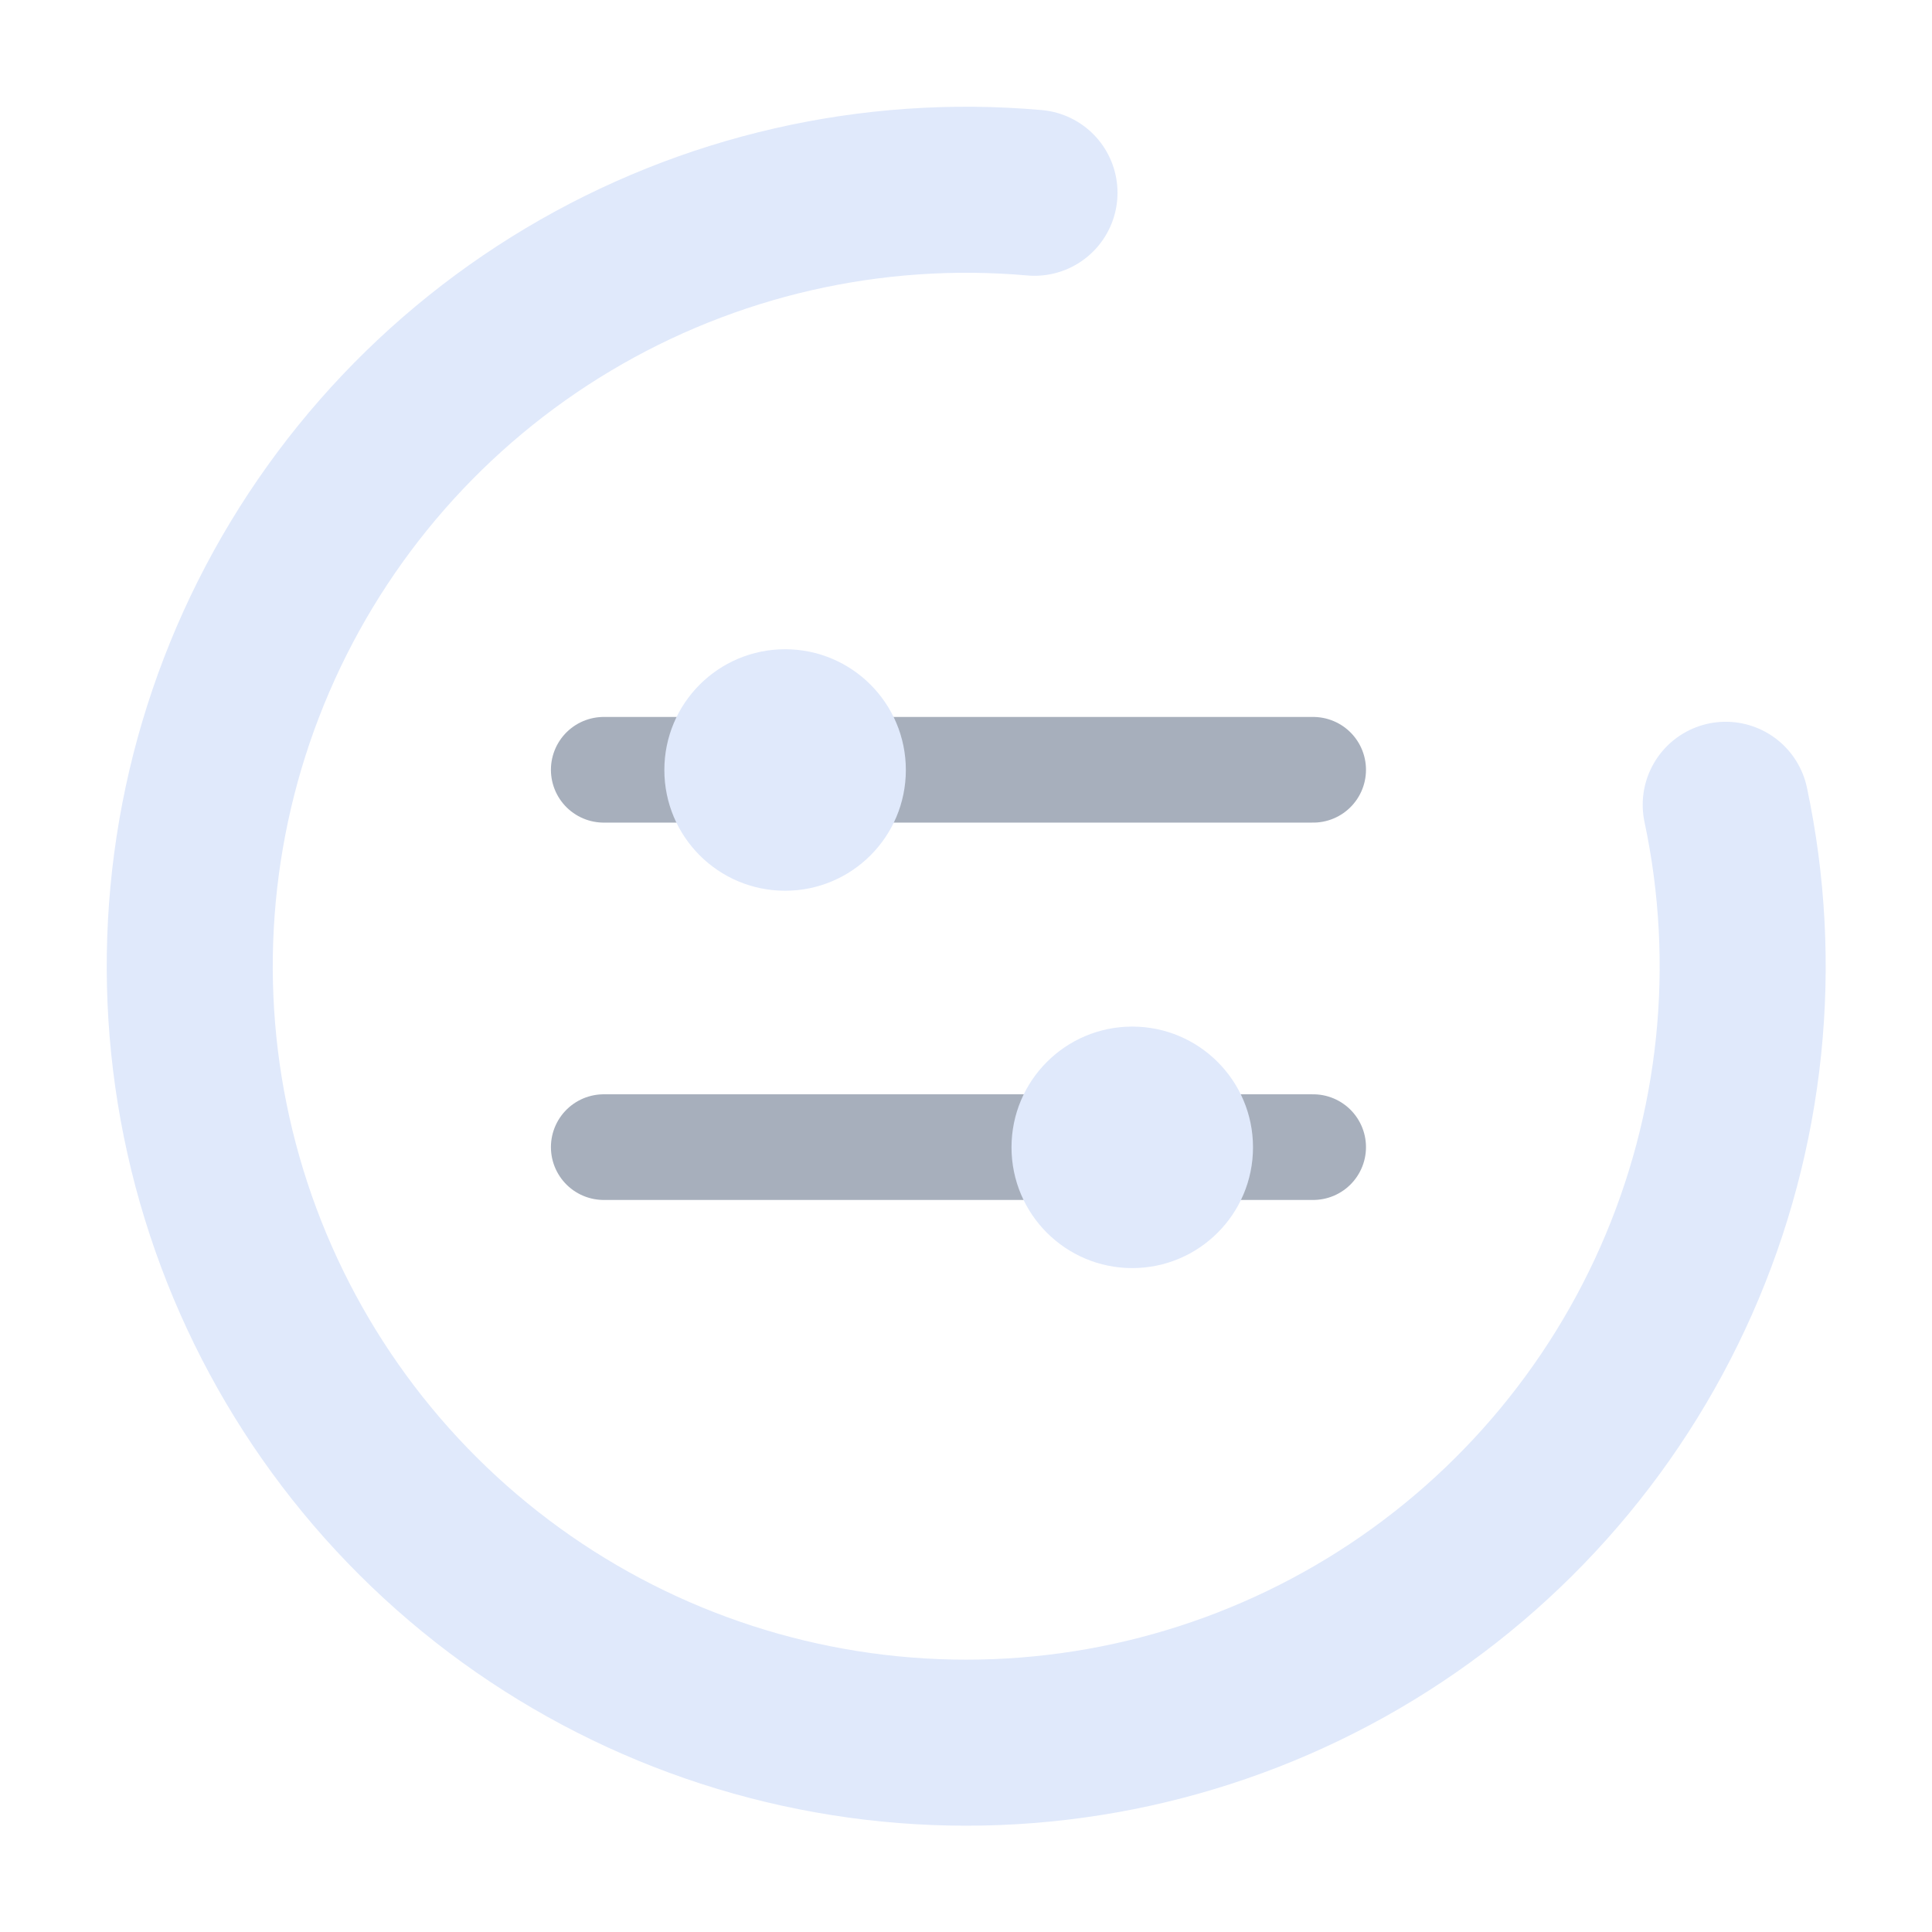
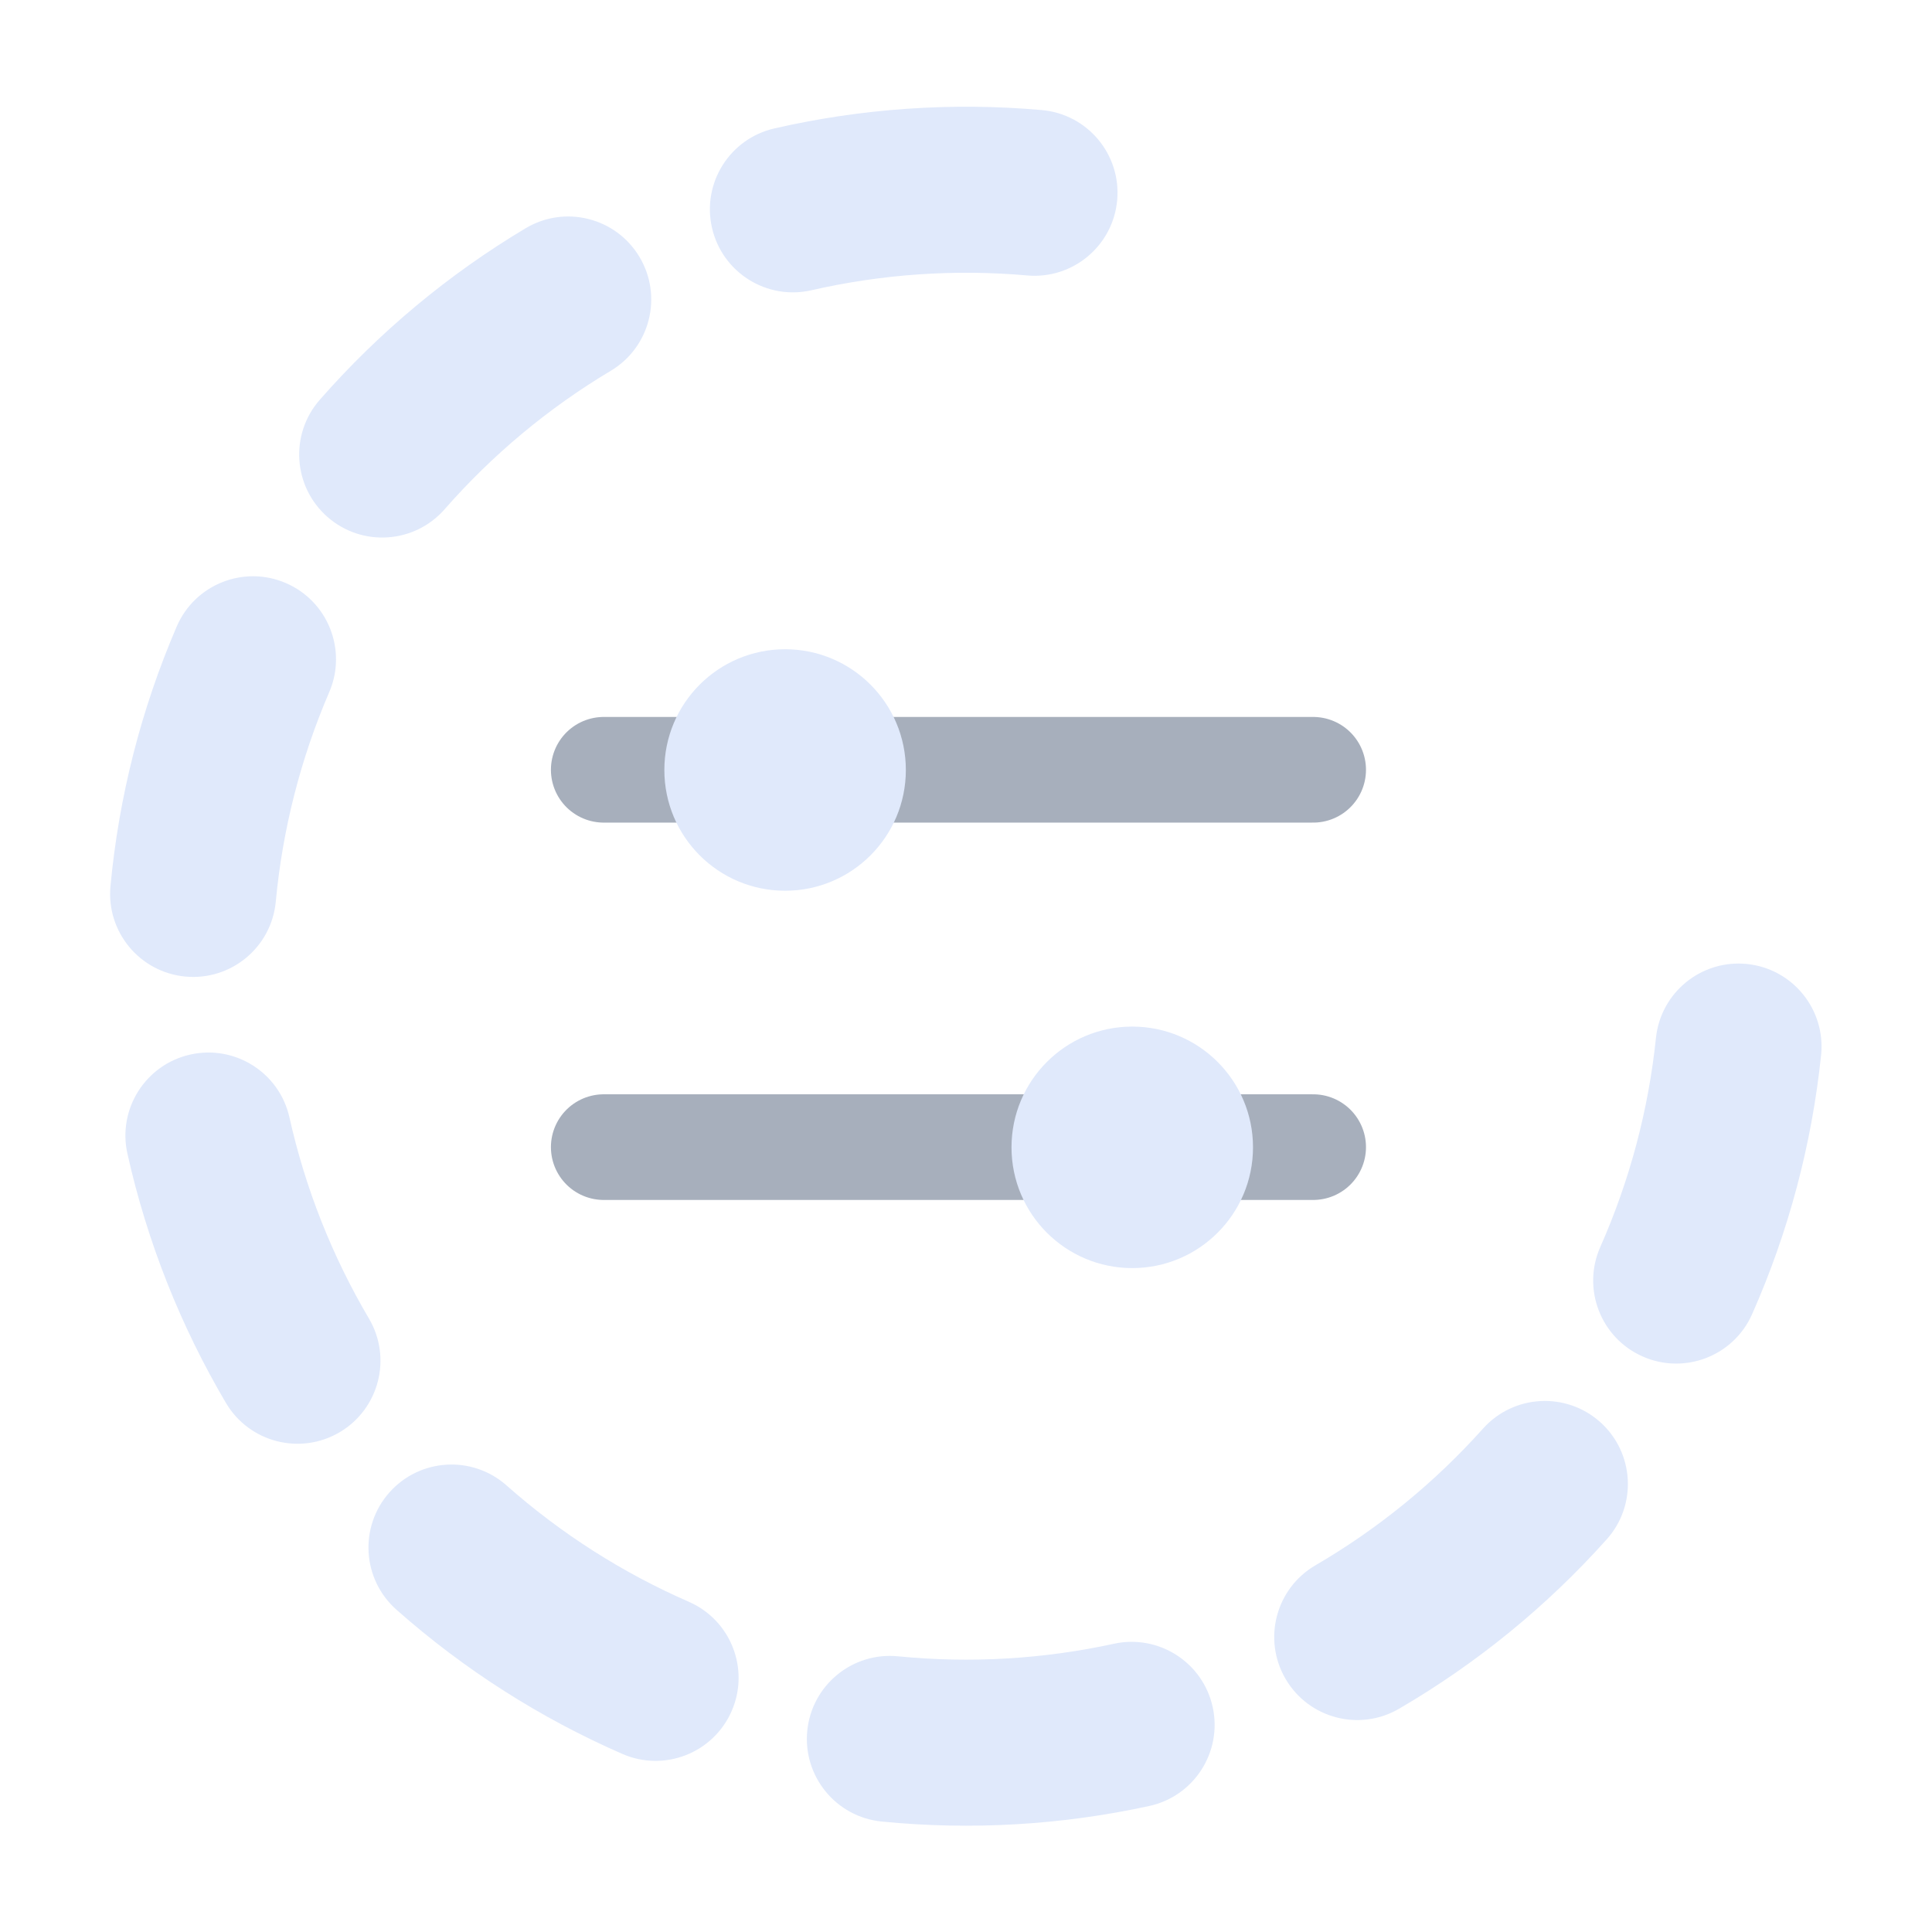
<svg xmlns="http://www.w3.org/2000/svg" width="128" height="128" viewBox="0 0 128 128" fill="none">
-   <path d="M114.333 53.319C116.584 63.909 115.437 74.94 111.054 84.84C106.67 94.74 99.275 103.005 89.921 108.458C80.568 113.91 69.732 116.273 58.957 115.208C48.182 114.144 38.018 109.707 29.912 102.53C21.806 95.352 16.171 85.8 13.81 75.234C11.448 64.667 12.481 53.625 16.761 43.68C21.041 33.735 28.349 25.393 37.646 19.843C46.942 14.294 57.753 11.819 68.538 12.771" stroke="#E0E9FB" stroke-width="11" stroke-linecap="round" />
+   <path fill-rule="evenodd" clip-rule="evenodd" d="M51.306 8.508C57.076 7.187 63.053 6.765 69.022 7.292C72.047 7.559 74.284 10.229 74.017 13.254C73.749 16.28 71.08 18.517 68.054 18.249C63.238 17.824 58.417 18.164 53.761 19.23C50.8 19.908 47.85 18.057 47.172 15.096C46.494 12.135 48.345 9.186 51.306 8.508ZM42.368 17.024C43.925 19.632 43.073 23.009 40.465 24.566C36.313 27.044 32.606 30.146 29.459 33.738C27.457 36.023 23.982 36.252 21.697 34.25C19.413 32.248 19.183 28.773 21.185 26.489C25.086 22.037 29.681 18.192 34.827 15.121C37.435 13.564 40.811 14.416 42.368 17.024ZM18.935 38.628C21.725 39.828 23.014 43.064 21.813 45.854C19.902 50.295 18.716 54.981 18.271 59.736C17.988 62.761 15.307 64.983 12.283 64.7C9.258 64.417 7.036 61.736 7.319 58.712C7.87 52.818 9.34 47.01 11.709 41.506C12.909 38.716 16.145 37.427 18.935 38.628ZM115.75 63.868C118.772 64.182 120.966 66.886 120.652 69.908C120.039 75.795 118.508 81.588 116.082 87.067C114.853 89.844 111.604 91.099 108.827 89.869C106.049 88.64 104.794 85.391 106.024 82.614C107.981 78.193 109.216 73.52 109.711 68.769C110.025 65.748 112.729 63.554 115.75 63.868ZM12.61 69.866C15.575 69.204 18.515 71.07 19.177 74.034C20.232 78.753 22.017 83.244 24.444 87.358C25.987 89.974 25.117 93.346 22.501 94.89C19.885 96.433 16.513 95.563 14.969 92.947C11.962 87.849 9.749 82.281 8.442 76.433C7.78 73.469 9.646 70.529 12.61 69.866ZM106.019 94.218C108.282 96.244 108.476 99.721 106.45 101.984C102.503 106.396 97.868 110.192 92.691 113.209C90.067 114.739 86.699 113.852 85.17 111.228C83.64 108.603 84.527 105.236 87.151 103.706C91.328 101.271 95.068 98.209 98.252 94.65C100.278 92.386 103.755 92.193 106.019 94.218ZM25.794 98.884C27.808 96.609 31.284 96.398 33.558 98.412C37.178 101.617 41.257 104.21 45.634 106.121C48.418 107.336 49.69 110.578 48.474 113.362C47.259 116.146 44.017 117.417 41.233 116.202C35.808 113.834 30.752 110.62 26.266 106.647C23.992 104.634 23.781 101.158 25.794 98.884ZM80.346 113.105C80.993 116.073 79.111 119.004 76.143 119.651C70.36 120.912 64.379 121.271 58.416 120.682C55.393 120.383 53.185 117.69 53.484 114.668C53.782 111.645 56.475 109.436 59.498 109.735C64.309 110.21 69.134 109.92 73.8 108.903C76.768 108.256 79.699 110.138 80.346 113.105Z" fill="#E0E9FB" />
  <path d="M87 51H40" stroke="#A7AFBC" stroke-width="7" stroke-linecap="round" />
  <path d="M87 76H40" stroke="#A7AFBC" stroke-width="7" stroke-linecap="round" />
  <circle cx="52.015" cy="51.014" r="8" fill="#E0E9FB" />
  <circle cx="75.015" cy="76.014" r="8" fill="#E0E9FB" />
</svg>
